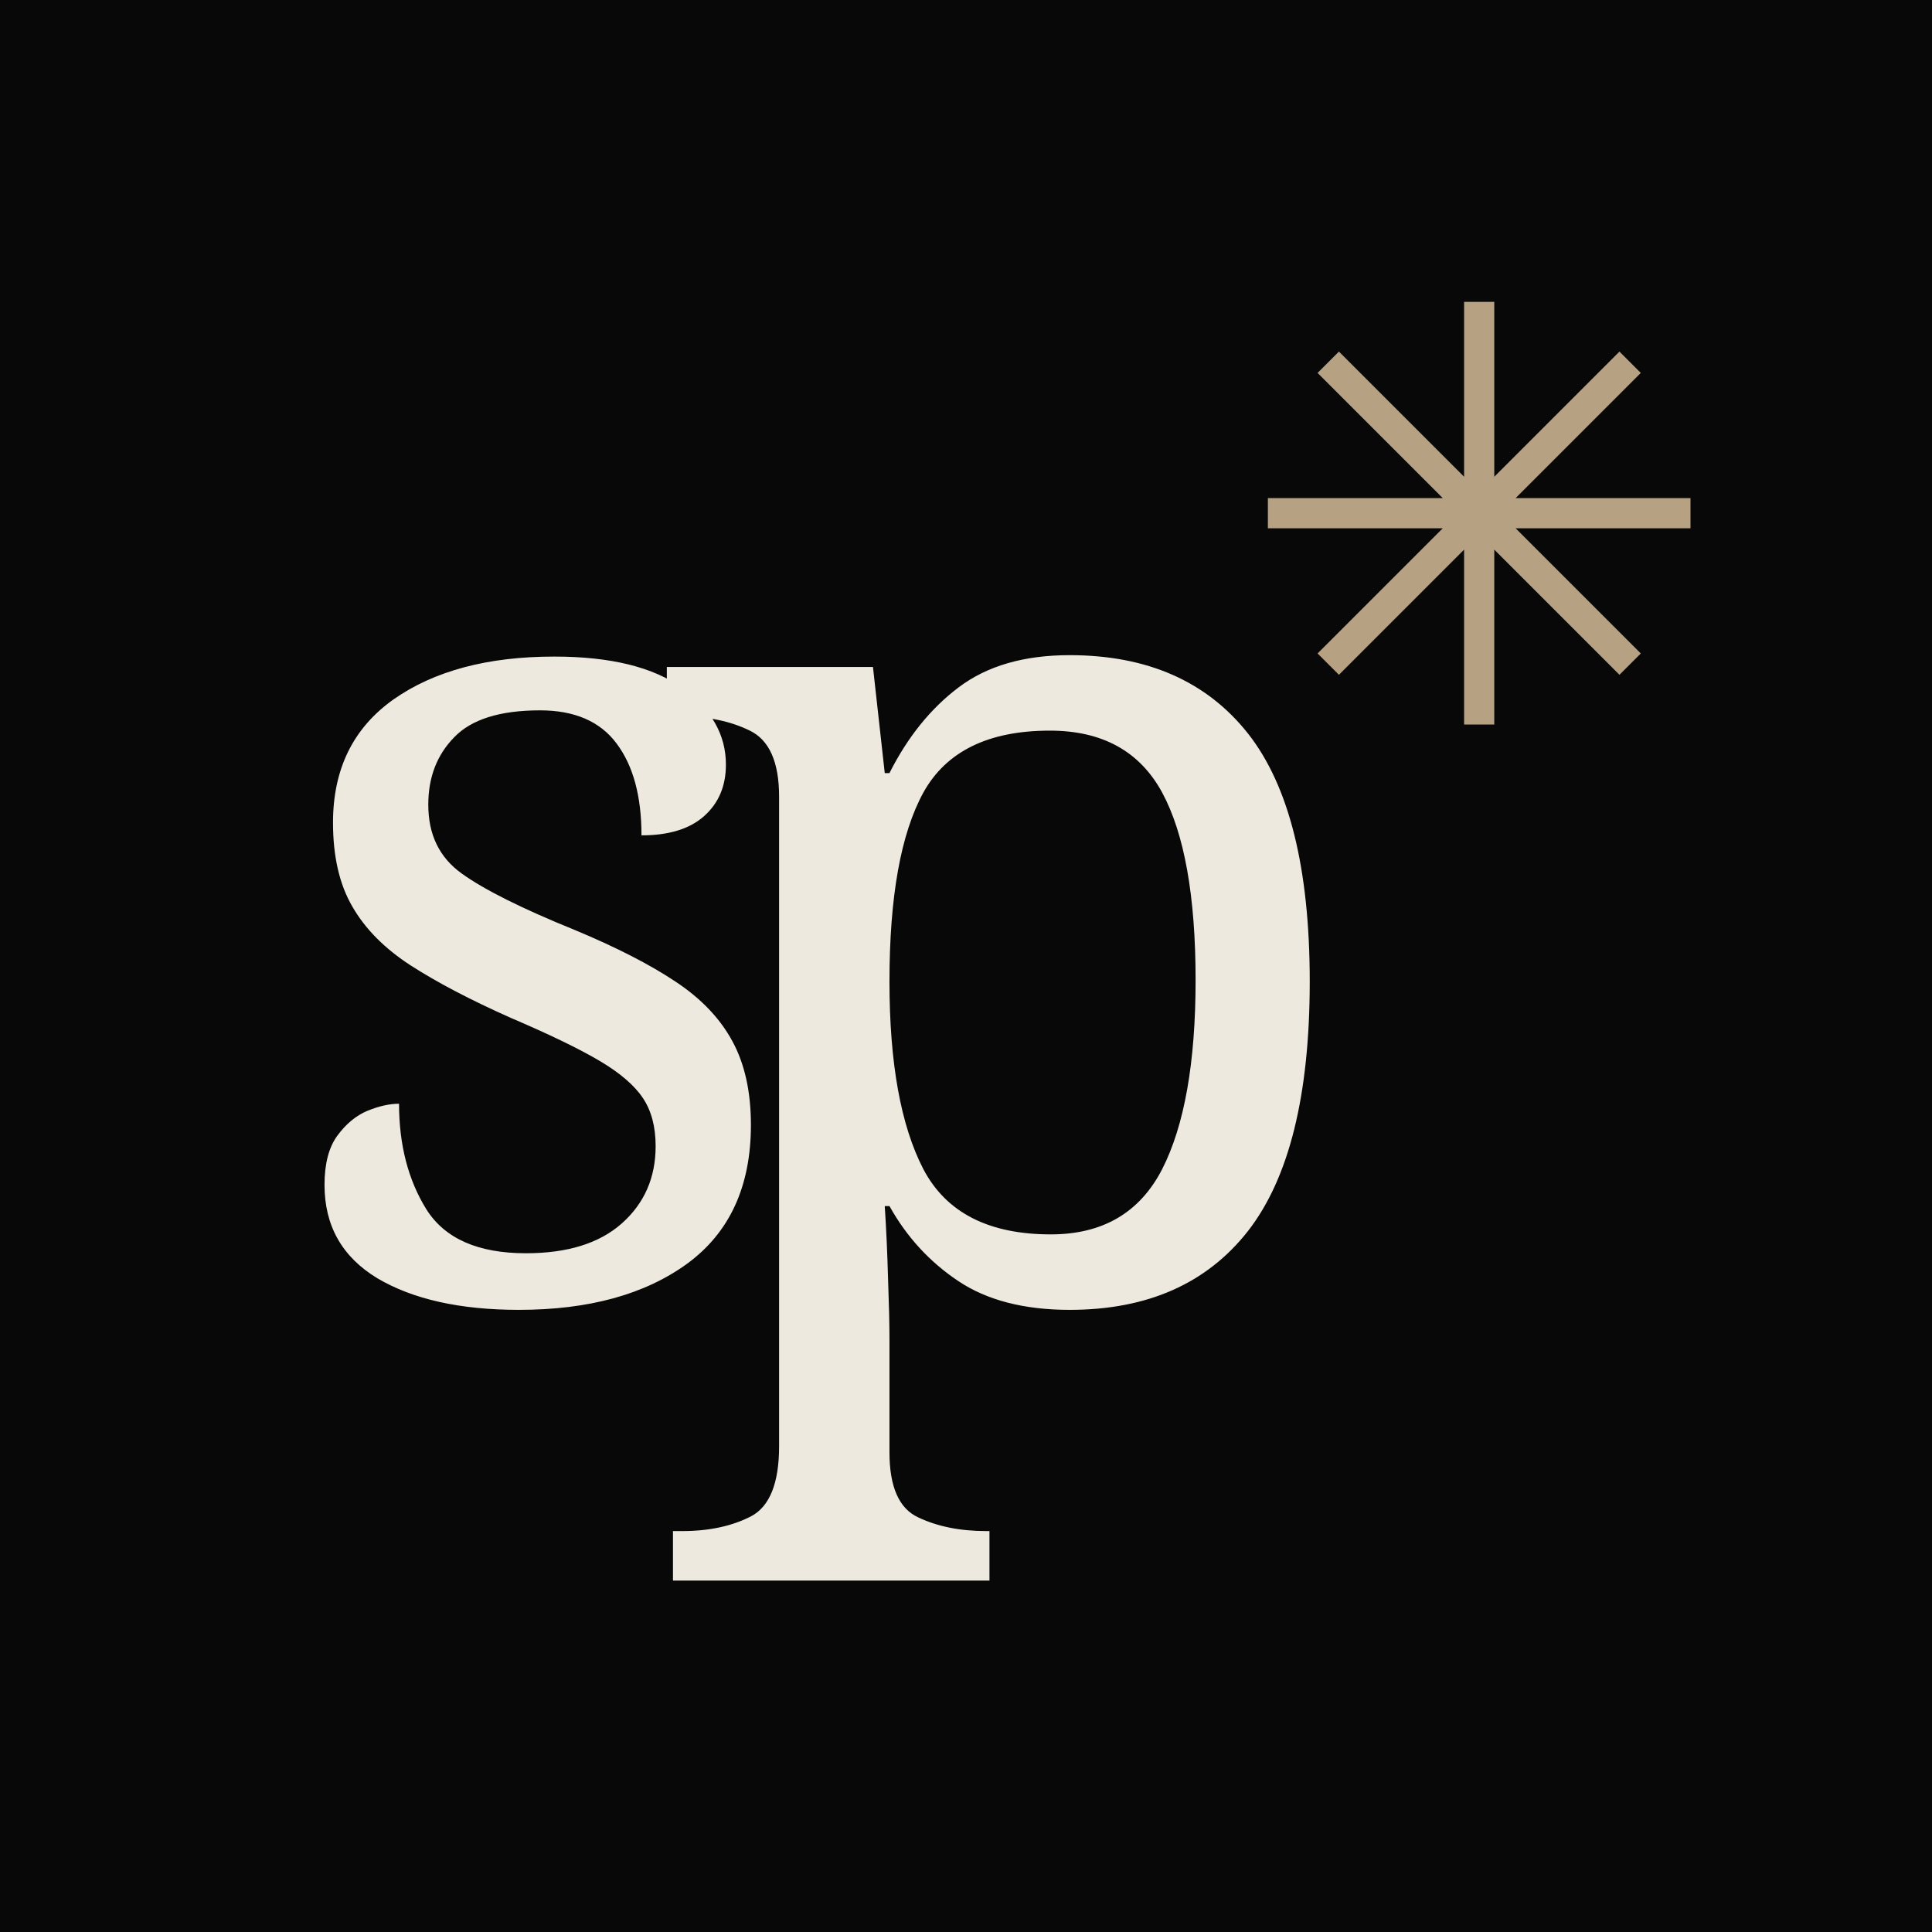
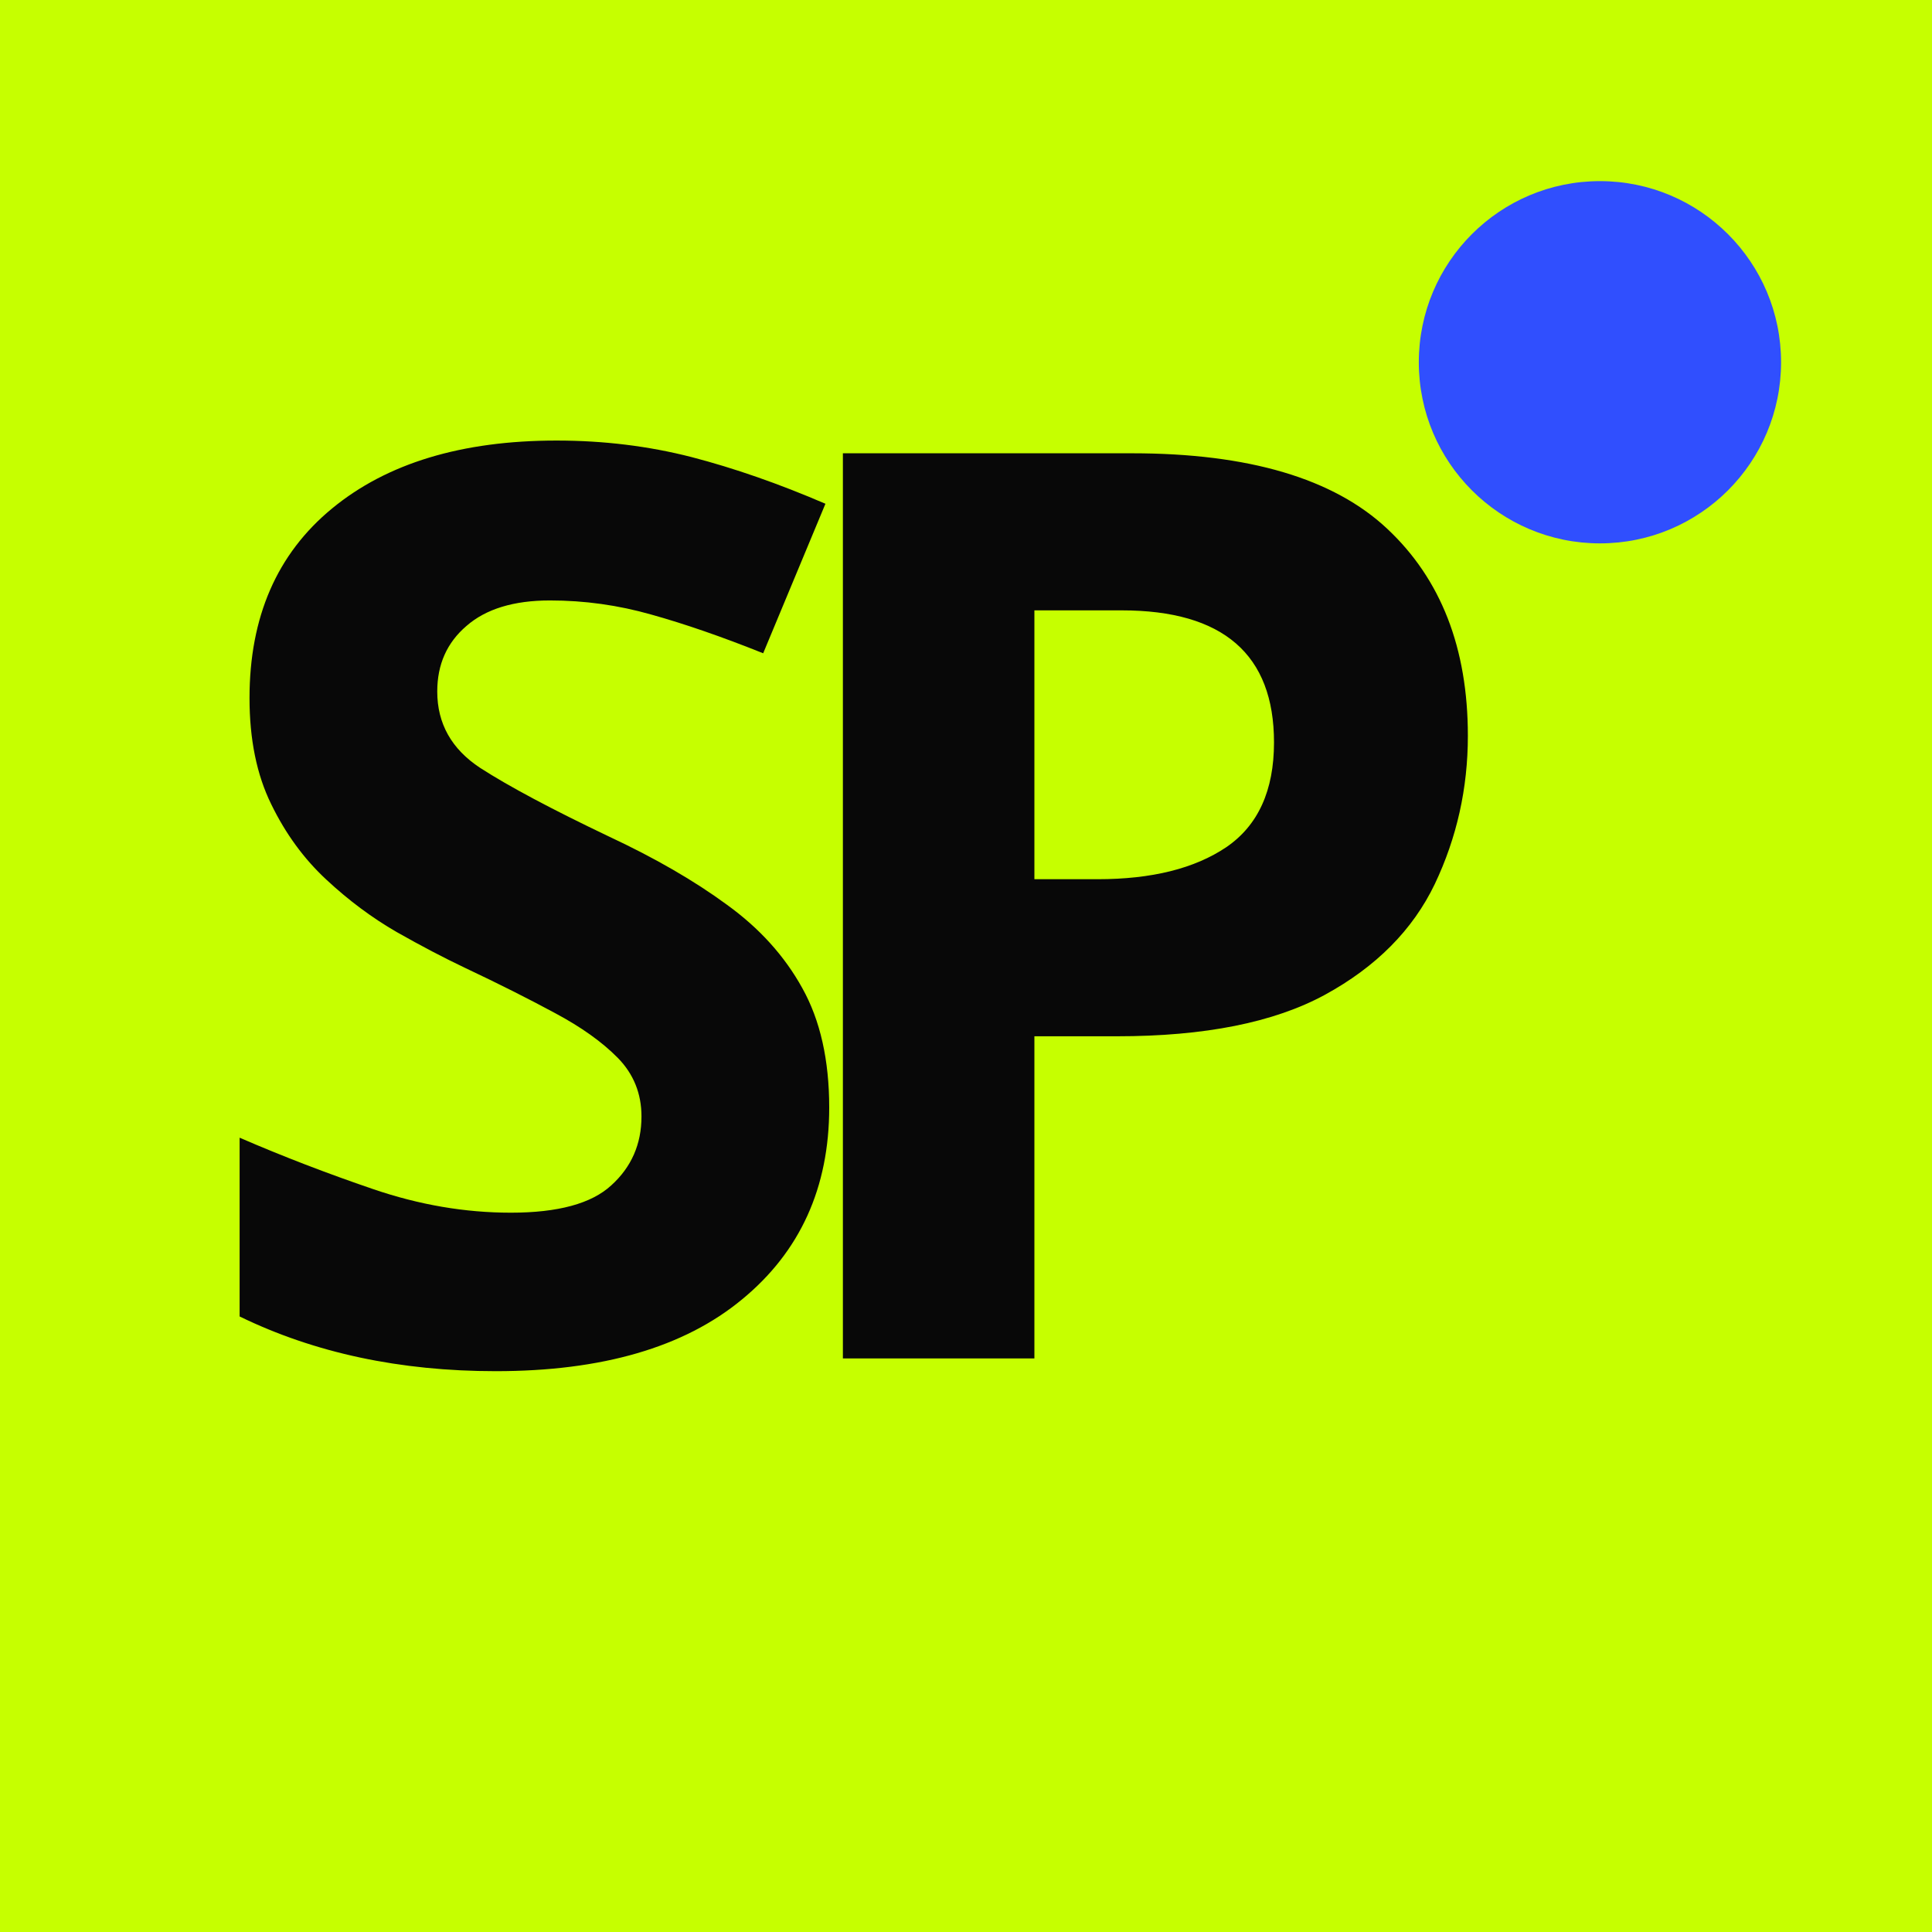
<svg xmlns="http://www.w3.org/2000/svg" viewBox="0 0 64 64">
-   <rect width="64" height="64" rx="0" fill="#080808" />
-   <text x="9" y="43" font-family="Georgia,serif" font-size="39" letter-spacing="-5" fill="#eee9df">sp</text>
-   <path d="M49 10v14m-7-7h14m-12-5 10 10m0-10-10 10" stroke="#b7a183" stroke-width="1" />
+   <rect width="64" height="64" fill="#c6ff00" />
+   <text x="6" y="45" font-family="Impact,Arial Black,sans-serif" font-weight="900" font-size="42" letter-spacing="-5" fill="#080808">SP</text>
+   <circle cx="53" cy="12" r="6" fill="#304ffe" />
</svg>
